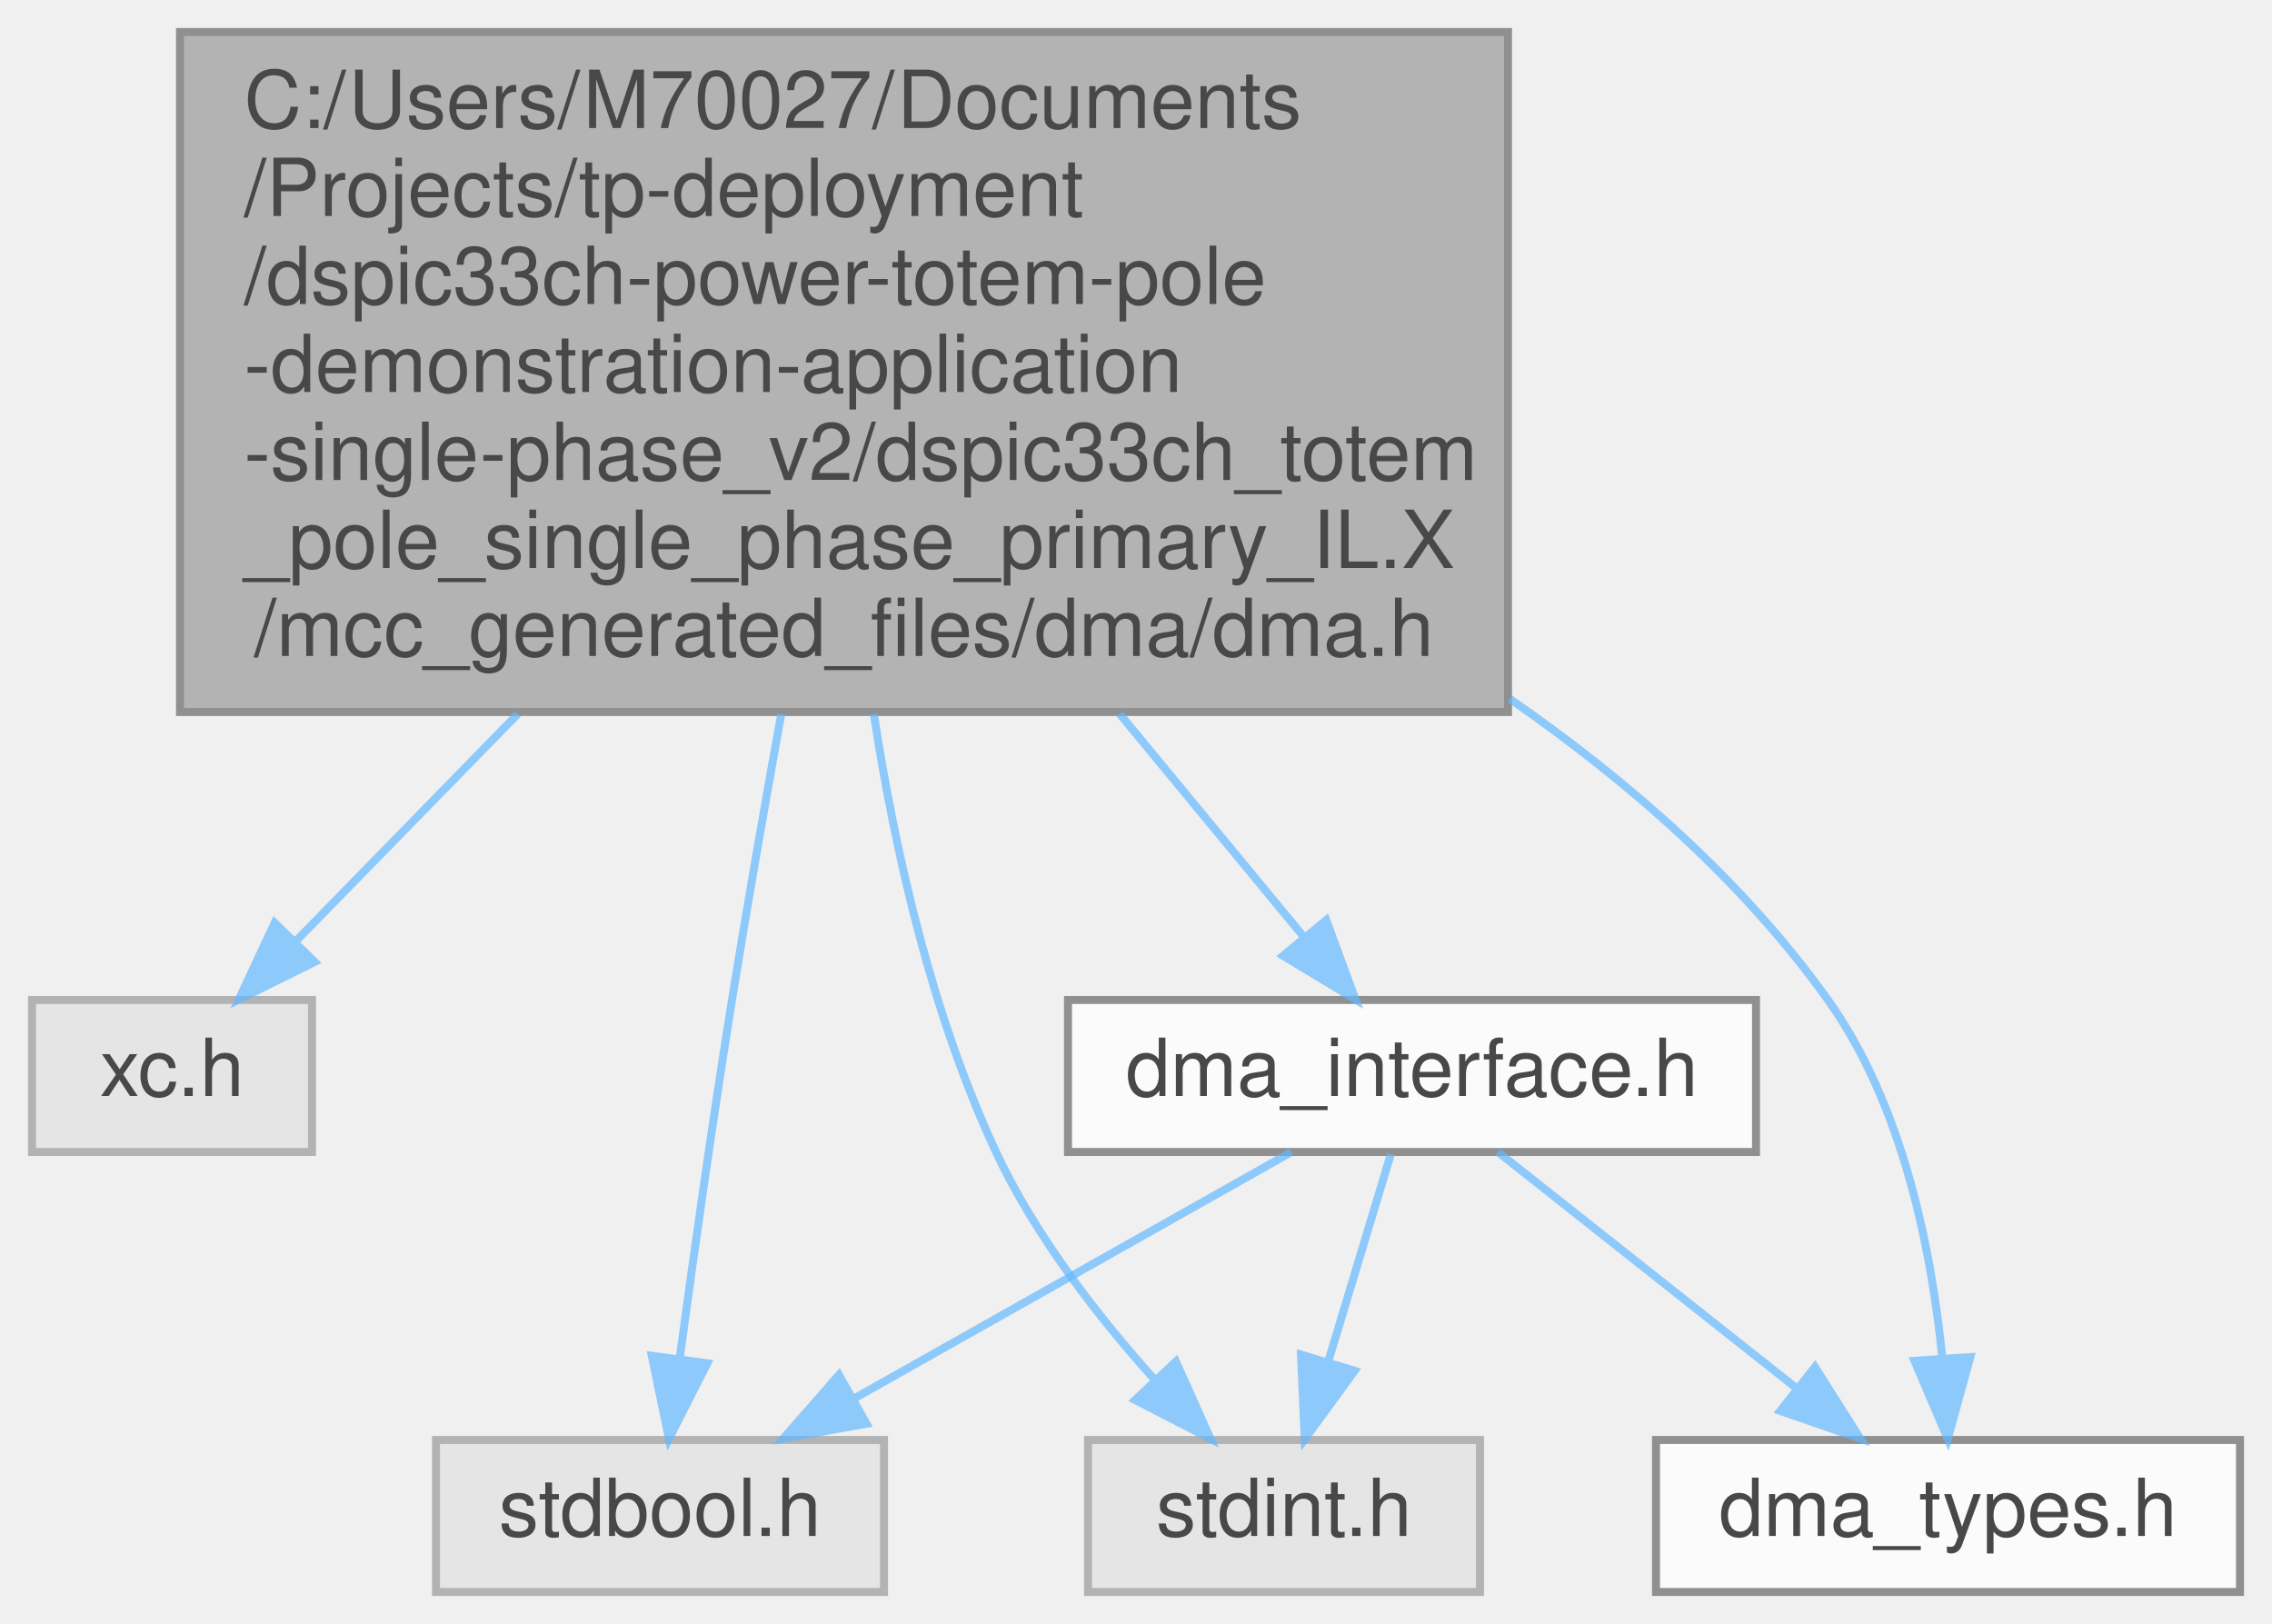
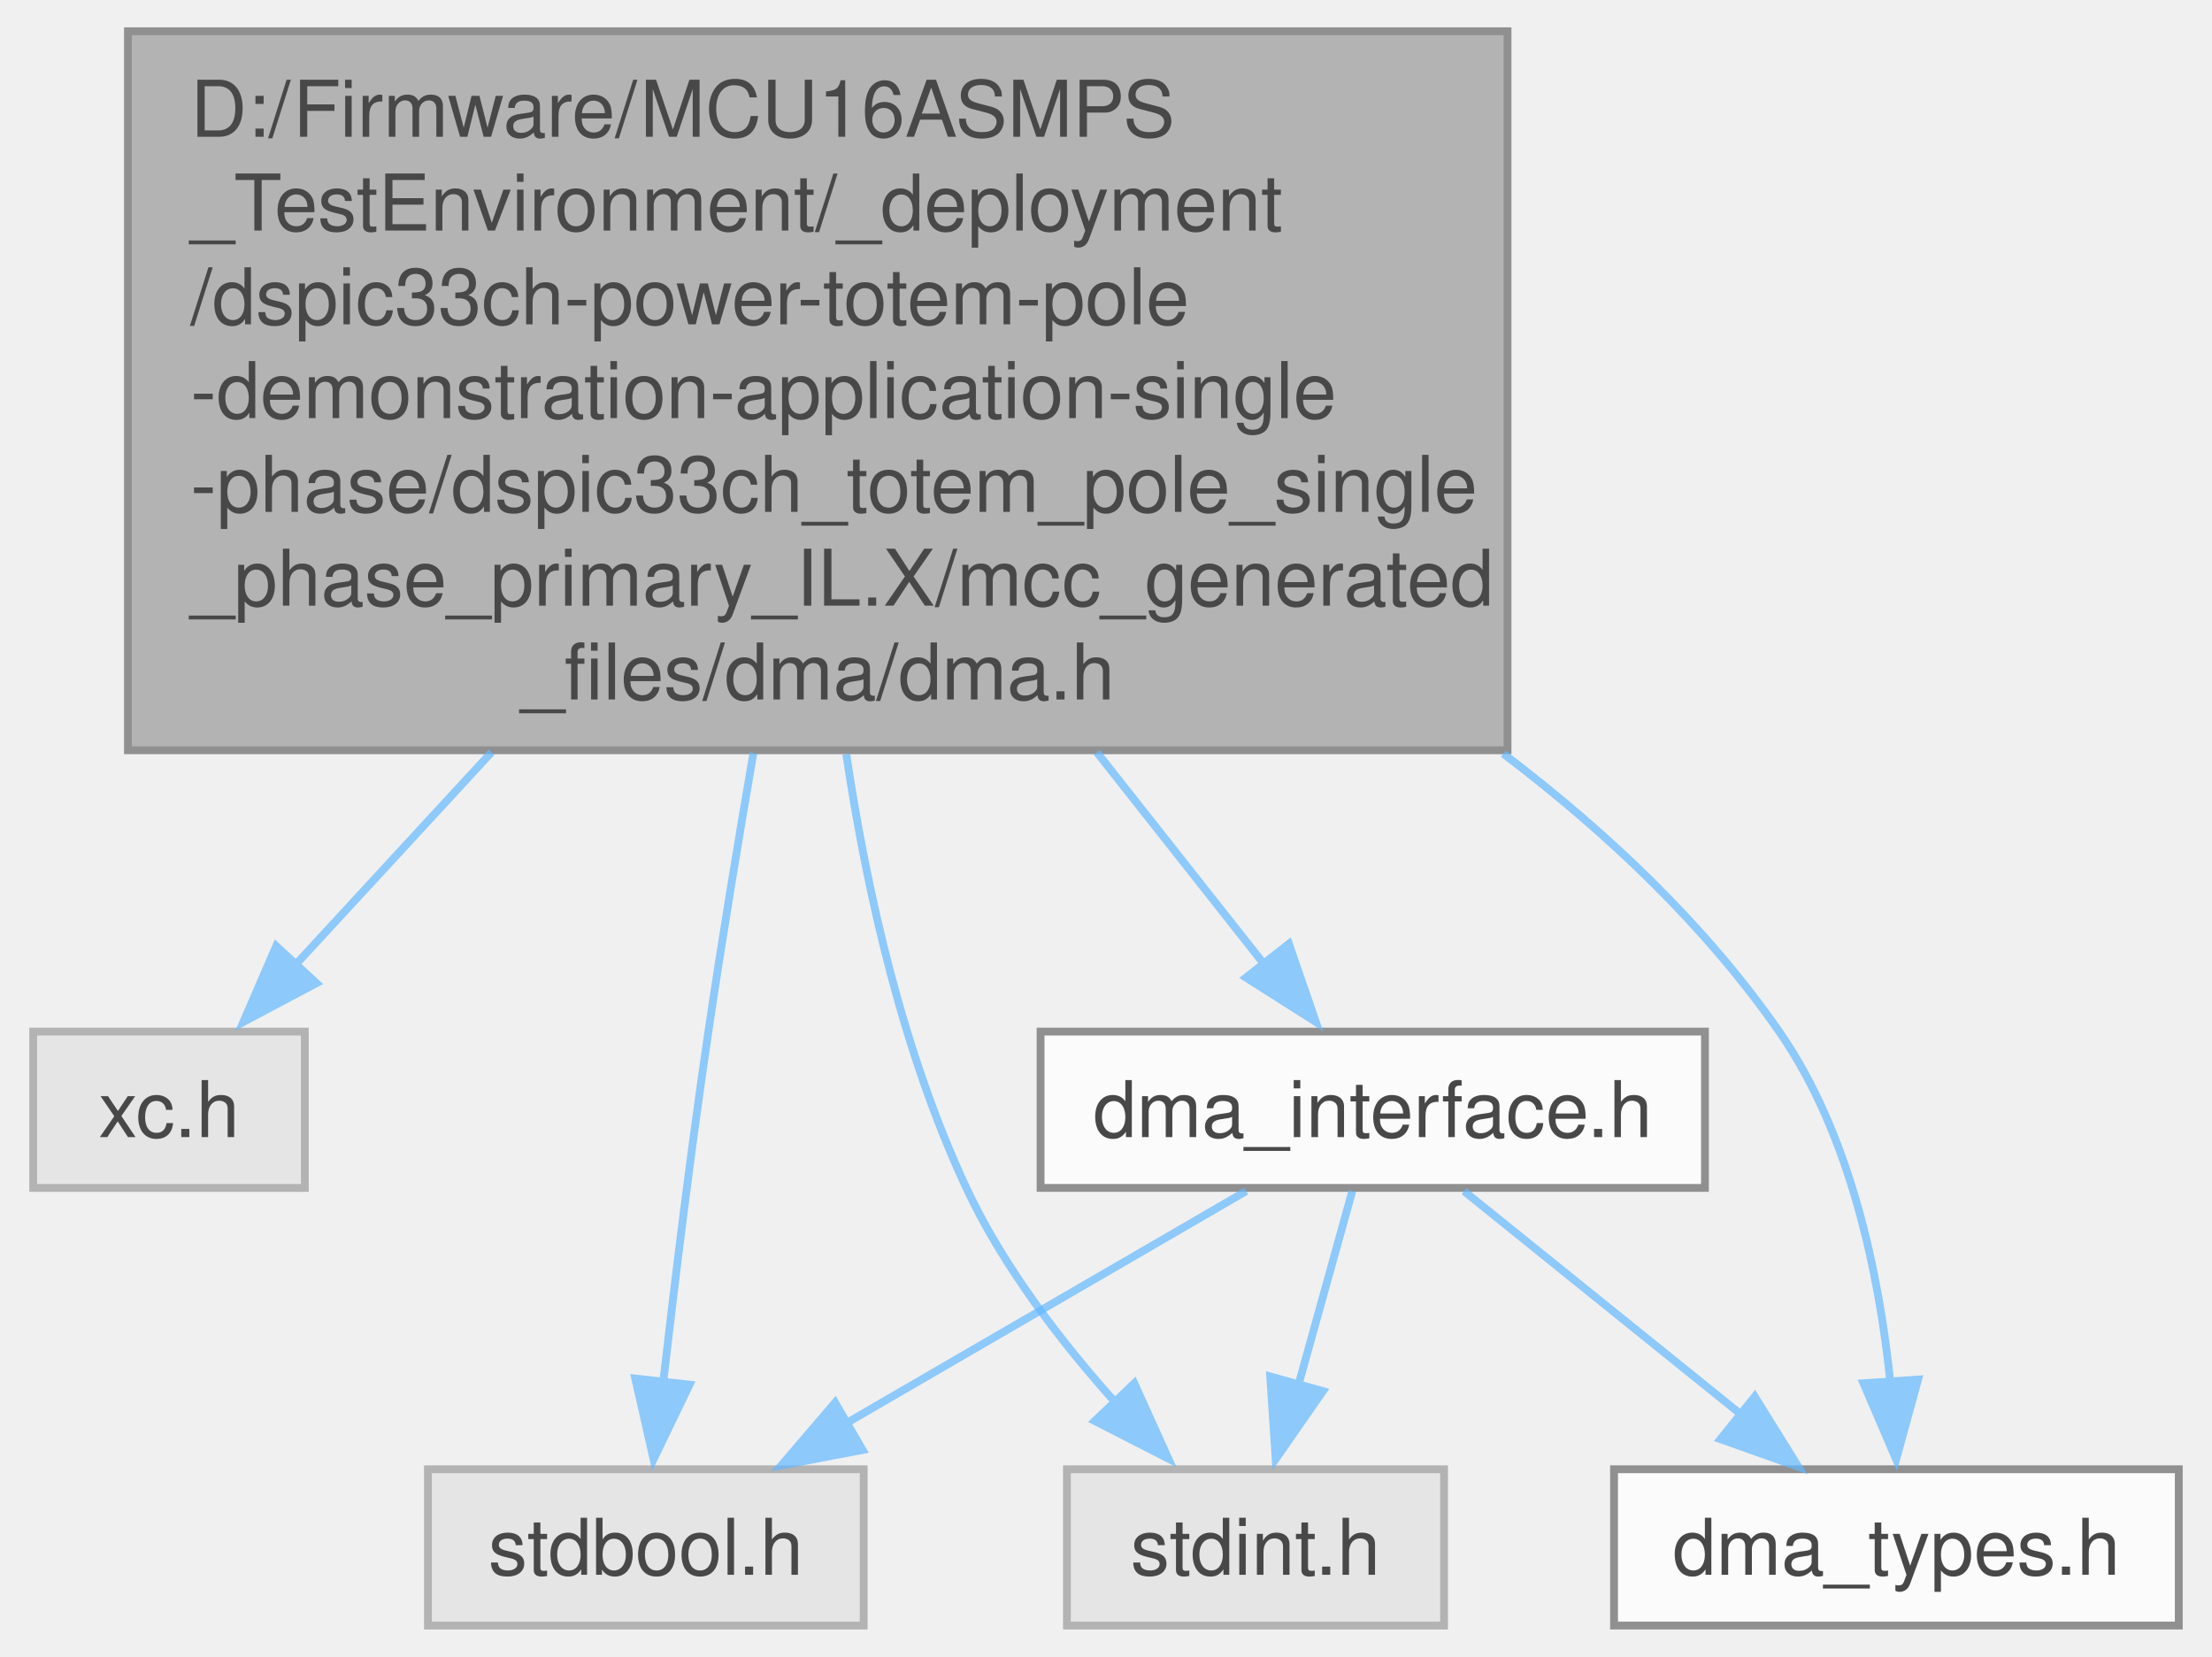
- <svg xmlns="http://www.w3.org/2000/svg" xmlns:xlink="http://www.w3.org/1999/xlink" width="284pt" height="203pt" viewBox="0.00 0.00 284.00 203.00">
+ <svg xmlns="http://www.w3.org/2000/svg" xmlns:xlink="http://www.w3.org/1999/xlink" width="283pt" height="212pt" viewBox="0.00 0.00 282.50 212.00">
  <svg id="main" version="1.1" xml:space="preserve">
    <style type="text/css">
.node, .edge {opacity: 0.7;}
.node.selected, .edge.selected {opacity: 1;}
.edge:hover path { stroke: red; }
.edge:hover polygon { stroke: red; fill: red; }
</style>
    <svg id="graph" class="graph">
-       <g id="graph0" class="graph" transform="scale(1 1) rotate(0) translate(4 199)">
+       <g id="graph0" class="graph" transform="scale(1 1) rotate(0) translate(4 208)">
        <g id="Node000001" class="node">
          <g id="a_Node000001">
            <a xlink:title="This is the generated driver header file for the DMA driver.">
-               <polygon fill="#999999" stroke="#666666" points="184.5,-195 18.5,-195 18.5,-110 184.5,-110 184.5,-195" />
-               <text text-anchor="start" x="26.5" y="-183" font-family="Helvetica,sans-Serif" font-size="10.00">C:/Users/M70027/Documents</text>
-               <text text-anchor="start" x="26.5" y="-172" font-family="Helvetica,sans-Serif" font-size="10.00">/Projects/tp-deployment</text>
-               <text text-anchor="start" x="26.5" y="-161" font-family="Helvetica,sans-Serif" font-size="10.00">/dspic33ch-power-totem-pole</text>
-               <text text-anchor="start" x="26.5" y="-150" font-family="Helvetica,sans-Serif" font-size="10.00">-demonstration-application</text>
-               <text text-anchor="start" x="26.5" y="-139" font-family="Helvetica,sans-Serif" font-size="10.00">-single-phase_v2/dspic33ch_totem</text>
-               <text text-anchor="start" x="26.5" y="-128" font-family="Helvetica,sans-Serif" font-size="10.00">_pole_single_phase_primary_IL.X</text>
-               <text text-anchor="middle" x="101.5" y="-117" font-family="Helvetica,sans-Serif" font-size="10.00">/mcc_generated_files/dma/dma.h</text>
+               <polygon fill="#999999" stroke="#666666" points="188.62,-204 12.12,-204 12.12,-112 188.62,-112 188.62,-204" />
+               <text text-anchor="start" x="20.12" y="-190.5" font-family="Helvetica,sans-Serif" font-size="10.00">D:/Firmware/MCU16ASMPS</text>
+               <text text-anchor="start" x="20.12" y="-178.5" font-family="Helvetica,sans-Serif" font-size="10.00">_TestEnvironment/_deployment</text>
+               <text text-anchor="start" x="20.12" y="-166.5" font-family="Helvetica,sans-Serif" font-size="10.00">/dspic33ch-power-totem-pole</text>
+               <text text-anchor="start" x="20.12" y="-154.5" font-family="Helvetica,sans-Serif" font-size="10.00">-demonstration-application-single</text>
+               <text text-anchor="start" x="20.12" y="-142.5" font-family="Helvetica,sans-Serif" font-size="10.00">-phase/dspic33ch_totem_pole_single</text>
+               <text text-anchor="start" x="20.12" y="-130.5" font-family="Helvetica,sans-Serif" font-size="10.00">_phase_primary_IL.X/mcc_generated</text>
+               <text text-anchor="middle" x="100.38" y="-118.5" font-family="Helvetica,sans-Serif" font-size="10.00">_files/dma/dma.h</text>
            </a>
          </g>
        </g>
        <g id="Node000002" class="node">
          <g id="a_Node000002">
            <a xlink:title=" ">
-               <polygon fill="#e0e0e0" stroke="#999999" points="35,-74 0,-74 0,-55 35,-55 35,-74" />
-               <text text-anchor="middle" x="17.5" y="-62" font-family="Helvetica,sans-Serif" font-size="10.00">xc.h</text>
+               <polygon fill="#e0e0e0" stroke="#999999" points="34.75,-76 0,-76 0,-56 34.75,-56 34.75,-76" />
+               <text text-anchor="middle" x="17.38" y="-62.5" font-family="Helvetica,sans-Serif" font-size="10.00">xc.h</text>
            </a>
          </g>
        </g>
        <g id="edge1_Node000001_Node000002" class="edge">
          <g id="a_edge1_Node000001_Node000002">
            <a xlink:title=" ">
-               <path fill="none" stroke="#63b8ff" d="M60.73,-109.76C50.82,-99.62 40.83,-89.38 32.94,-81.31" />
-               <polygon fill="#63b8ff" stroke="#63b8ff" points="35.34,-78.76 25.85,-74.05 30.33,-83.65 35.34,-78.76" />
+               <path fill="none" stroke="#63b8ff" d="M58.63,-111.74C49.6,-101.94 40.58,-92.16 33.29,-84.26" />
+               <polygon fill="#63b8ff" stroke="#63b8ff" points="36.24,-82.2 26.88,-77.23 31.09,-86.95 36.24,-82.2" />
            </a>
          </g>
        </g>
        <g id="Node000003" class="node">
          <g id="a_Node000003">
            <a xlink:title=" ">
-               <polygon fill="#e0e0e0" stroke="#999999" points="106.5,-19 50.5,-19 50.5,0 106.5,0 106.5,-19" />
-               <text text-anchor="middle" x="78.5" y="-7" font-family="Helvetica,sans-Serif" font-size="10.00">stdbool.h</text>
+               <polygon fill="#e0e0e0" stroke="#999999" points="106.25,-20 50.5,-20 50.5,0 106.25,0 106.25,-20" />
+               <text text-anchor="middle" x="78.38" y="-6.5" font-family="Helvetica,sans-Serif" font-size="10.00">stdbool.h</text>
            </a>
          </g>
        </g>
        <g id="edge2_Node000001_Node000003" class="edge">
          <g id="a_edge2_Node000001_Node000003">
            <a xlink:title=" ">
-               <path fill="none" stroke="#63b8ff" d="M93.65,-109.72C91.56,-98.16 89.37,-85.61 87.5,-74 85.09,-59.02 82.69,-41.99 80.98,-29.34" />
-               <polygon fill="#63b8ff" stroke="#63b8ff" points="84.41,-28.59 79.62,-19.14 77.47,-29.52 84.41,-28.59" />
+               <path fill="none" stroke="#63b8ff" d="M92.14,-111.65C90.14,-100.05 88.09,-87.58 86.38,-76 84.16,-61 82.08,-43.99 80.6,-31.13" />
+               <polygon fill="#63b8ff" stroke="#63b8ff" points="83.97,-30.82 79.37,-21.28 77.02,-31.61 83.97,-30.82" />
            </a>
          </g>
        </g>
        <g id="Node000004" class="node">
          <g id="a_Node000004">
            <a xlink:title=" ">
-               <polygon fill="#e0e0e0" stroke="#999999" points="181,-19 132,-19 132,0 181,0 181,-19" />
-               <text text-anchor="middle" x="156.5" y="-7" font-family="Helvetica,sans-Serif" font-size="10.00">stdint.h</text>
+               <polygon fill="#e0e0e0" stroke="#999999" points="180.5,-20 132.25,-20 132.25,0 180.5,0 180.5,-20" />
+               <text text-anchor="middle" x="156.38" y="-6.5" font-family="Helvetica,sans-Serif" font-size="10.00">stdint.h</text>
            </a>
          </g>
        </g>
        <g id="edge3_Node000001_Node000004" class="edge">
          <g id="a_edge3_Node000001_Node000004">
            <a xlink:title=" ">
-               <path fill="none" stroke="#63b8ff" d="M105.23,-109.74C107.92,-92.22 112.55,-72.02 120.5,-55 125.37,-44.58 133.2,-34.48 140.32,-26.55" />
-               <polygon fill="#63b8ff" stroke="#63b8ff" points="142.99,-28.81 147.32,-19.14 137.9,-24 142.99,-28.81" />
+               <path fill="none" stroke="#63b8ff" d="M104.02,-111.51C106.69,-93.59 111.33,-73.22 119.38,-56 124.1,-45.88 131.64,-36.12 138.68,-28.29" />
+               <polygon fill="#63b8ff" stroke="#63b8ff" points="140.87,-31 145.24,-21.35 135.81,-26.18 140.87,-31" />
            </a>
          </g>
        </g>
        <g id="Node000005" class="node">
          <g id="a_Node000005">
            <a xlink:href="a00113.html" target="_top" xlink:title="This is the generated driver types header file for the DMA driver.">
-               <polygon fill="white" stroke="#666666" points="276,-19 203,-19 203,0 276,0 276,-19" />
-               <text text-anchor="middle" x="239.5" y="-7" font-family="Helvetica,sans-Serif" font-size="10.00">dma_types.h</text>
+               <polygon fill="white" stroke="#666666" points="274.5,-20 202.25,-20 202.25,0 274.5,0 274.5,-20" />
+               <text text-anchor="middle" x="238.38" y="-6.5" font-family="Helvetica,sans-Serif" font-size="10.00">dma_types.h</text>
            </a>
          </g>
        </g>
        <g id="edge4_Node000001_Node000005" class="edge">
          <g id="a_edge4_Node000001_Node000005">
            <a xlink:title=" ">
-               <path fill="none" stroke="#63b8ff" d="M184.73,-111.64C199.79,-101.21 214.01,-88.68 224.5,-74 233.86,-60.89 237.45,-42.76 238.79,-29.22" />
-               <polygon fill="#63b8ff" stroke="#63b8ff" points="242.29,-29.36 239.47,-19.14 235.31,-28.89 242.29,-29.36" />
+               <path fill="none" stroke="#63b8ff" d="M188.08,-111.56C201.48,-101.4 213.96,-89.54 223.38,-76 232.58,-62.76 236.21,-44.7 237.61,-30.97" />
+               <polygon fill="#63b8ff" stroke="#63b8ff" points="241.15,-31.48 238.34,-21.26 234.16,-31 241.15,-31.48" />
            </a>
          </g>
        </g>
        <g id="Node000006" class="node">
          <g id="a_Node000006">
            <a xlink:href="a00110_source.html" target="_top" xlink:title=" ">
-               <polygon fill="white" stroke="#666666" points="215.5,-74 129.5,-74 129.5,-55 215.5,-55 215.5,-74" />
-               <text text-anchor="middle" x="172.5" y="-62" font-family="Helvetica,sans-Serif" font-size="10.00">dma_interface.h</text>
+               <polygon fill="white" stroke="#666666" points="213.88,-76 128.88,-76 128.88,-56 213.88,-56 213.88,-76" />
+               <text text-anchor="middle" x="171.38" y="-62.5" font-family="Helvetica,sans-Serif" font-size="10.00">dma_interface.h</text>
            </a>
          </g>
        </g>
        <g id="edge5_Node000001_Node000006" class="edge">
          <g id="a_edge5_Node000001_Node000006">
            <a xlink:title=" ">
-               <path fill="none" stroke="#63b8ff" d="M135.96,-109.76C144.16,-99.83 152.43,-89.81 159.03,-81.82" />
-               <polygon fill="#63b8ff" stroke="#63b8ff" points="161.78,-83.99 165.44,-74.05 156.38,-79.53 161.78,-83.99" />
+               <path fill="none" stroke="#63b8ff" d="M136.08,-111.74C143.64,-102.15 151.19,-92.58 157.36,-84.77" />
+               <polygon fill="#63b8ff" stroke="#63b8ff" points="160.65,-87.24 164.1,-77.23 155.16,-82.91 160.65,-87.24" />
            </a>
          </g>
        </g>
        <g id="edge7_Node000006_Node000003" class="edge">
          <g id="a_edge7_Node000006_Node000003">
            <a xlink:title=" ">
-               <path fill="none" stroke="#63b8ff" d="M157.4,-54.98C142.68,-46.69 120.08,-33.94 102.83,-24.22" />
-               <polygon fill="#63b8ff" stroke="#63b8ff" points="104.31,-21.03 93.88,-19.17 100.87,-27.13 104.31,-21.03" />
+               <path fill="none" stroke="#63b8ff" d="M155.18,-55.59C140.99,-47.36 120.15,-35.26 103.76,-25.74" />
+               <polygon fill="#63b8ff" stroke="#63b8ff" points="106.11,-22.47 95.7,-20.48 102.59,-28.53 106.11,-22.47" />
            </a>
          </g>
        </g>
        <g id="edge6_Node000006_Node000004" class="edge">
          <g id="a_edge6_Node000006_Node000004">
            <a xlink:title=" ">
-               <path fill="none" stroke="#63b8ff" d="M169.86,-54.75C167.74,-47.72 164.69,-37.62 162.04,-28.84" />
-               <polygon fill="#63b8ff" stroke="#63b8ff" points="165.33,-27.65 159.09,-19.09 158.63,-29.67 165.33,-27.65" />
+               <path fill="none" stroke="#63b8ff" d="M168.76,-55.59C166.87,-48.78 164.24,-39.32 161.89,-30.86" />
+               <polygon fill="#63b8ff" stroke="#63b8ff" points="165.01,-30 158.96,-21.3 158.26,-31.87 165.01,-30" />
            </a>
          </g>
        </g>
        <g id="edge8_Node000006_Node000005" class="edge">
          <g id="a_edge8_Node000006_Node000005">
            <a xlink:title=" ">
-               <path fill="none" stroke="#63b8ff" d="M183.26,-54.98C193.27,-47.07 208.39,-35.11 220.43,-25.58" />
-               <polygon fill="#63b8ff" stroke="#63b8ff" points="222.87,-28.12 228.54,-19.17 218.53,-22.63 222.87,-28.12" />
+               <path fill="none" stroke="#63b8ff" d="M183.05,-55.59C192.75,-47.77 206.78,-36.46 218.28,-27.19" />
+               <polygon fill="#63b8ff" stroke="#63b8ff" points="220.25,-29.3 225.84,-20.3 215.86,-23.85 220.25,-29.3" />
            </a>
          </g>
        </g>
      </g>
    </svg>
  </svg>
  <style type="text/css">

[data-mouse-over-selected='false'] { opacity: 0.7; }
[data-mouse-over-selected='true']  { opacity: 1.0; }

</style>
</svg>
